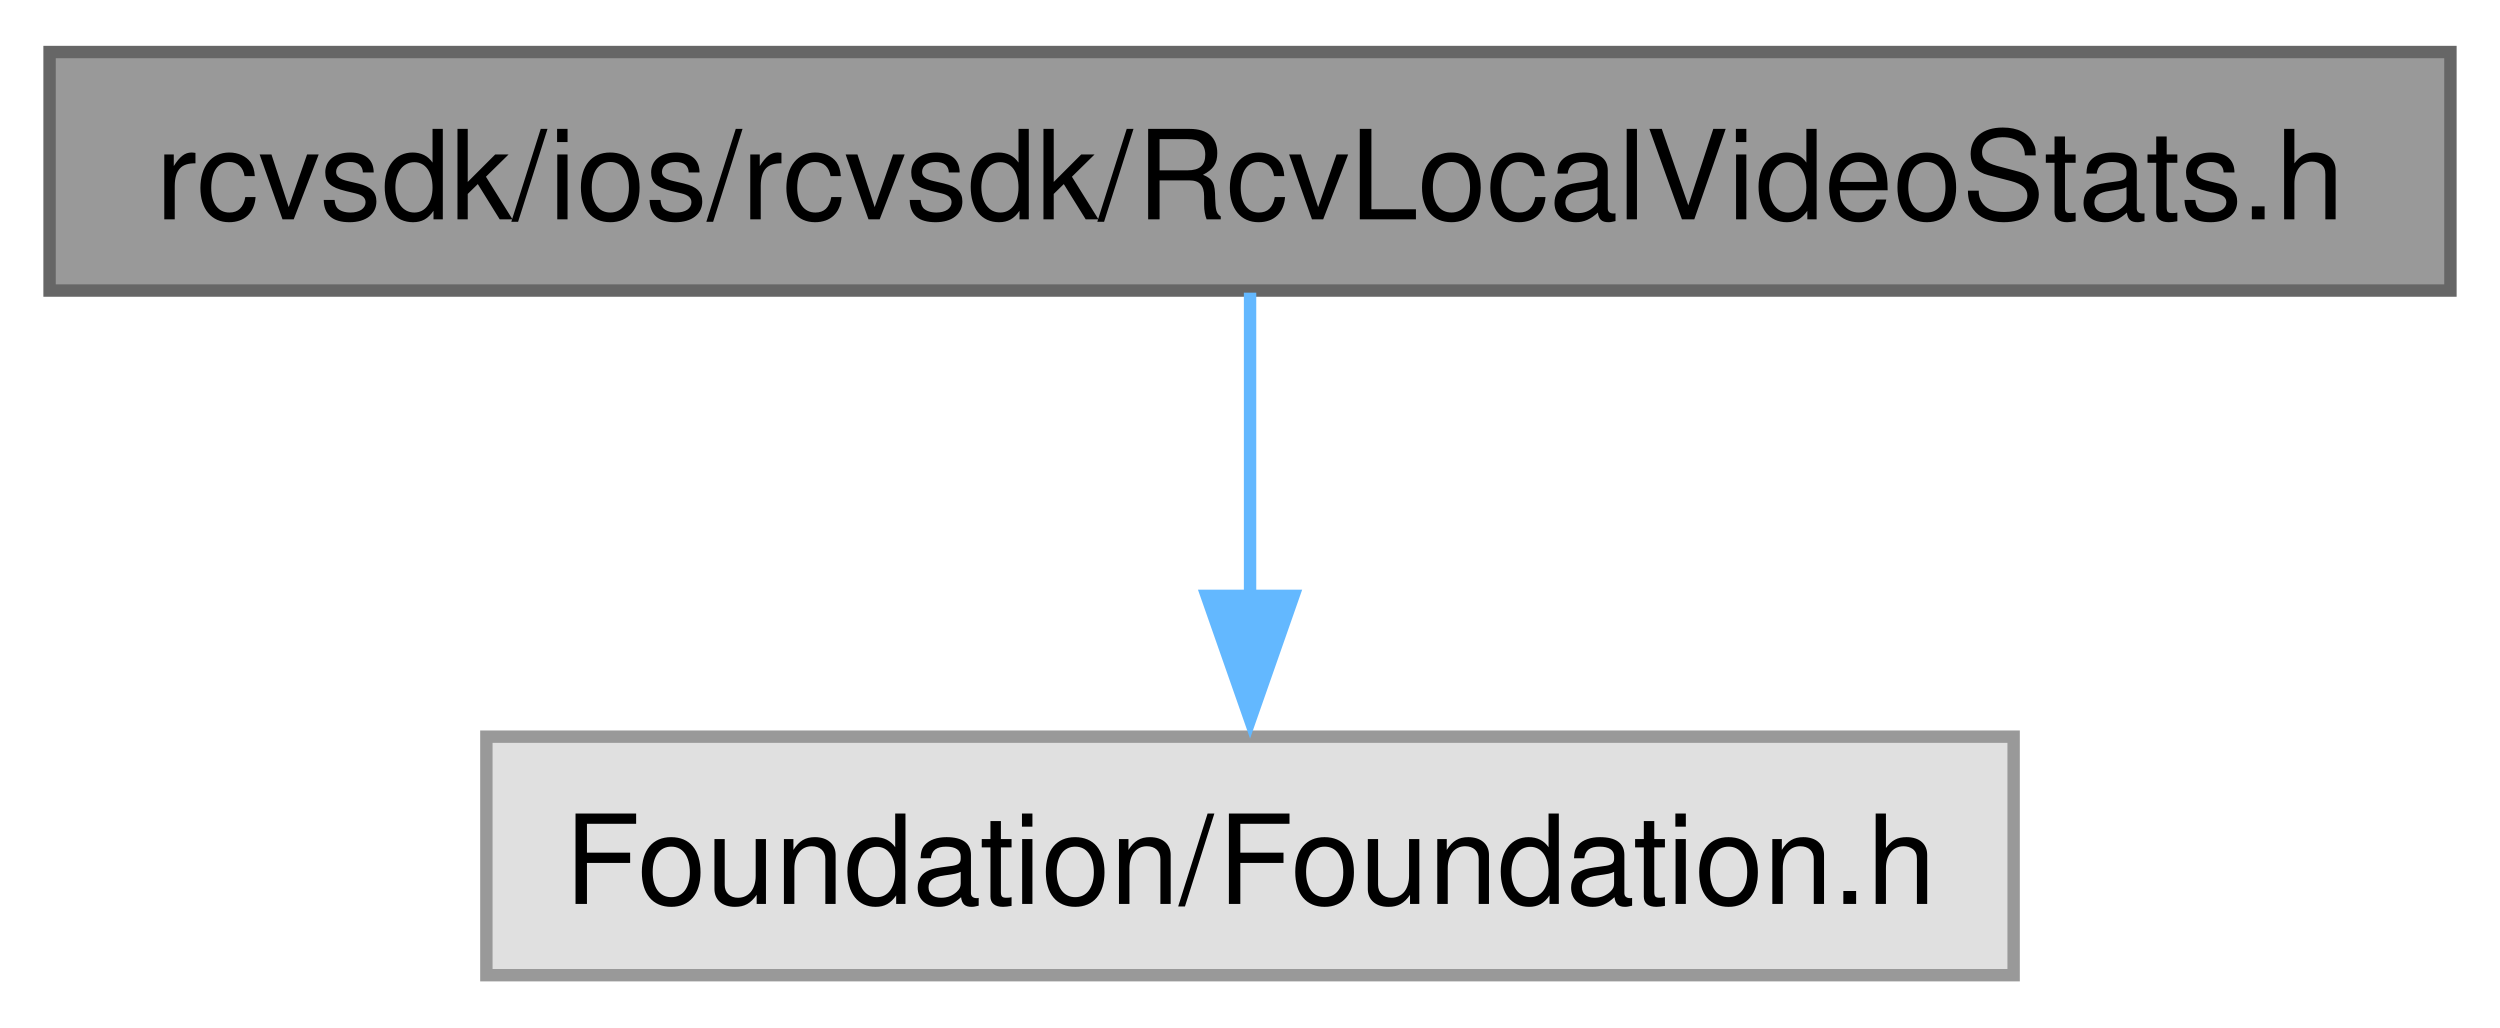
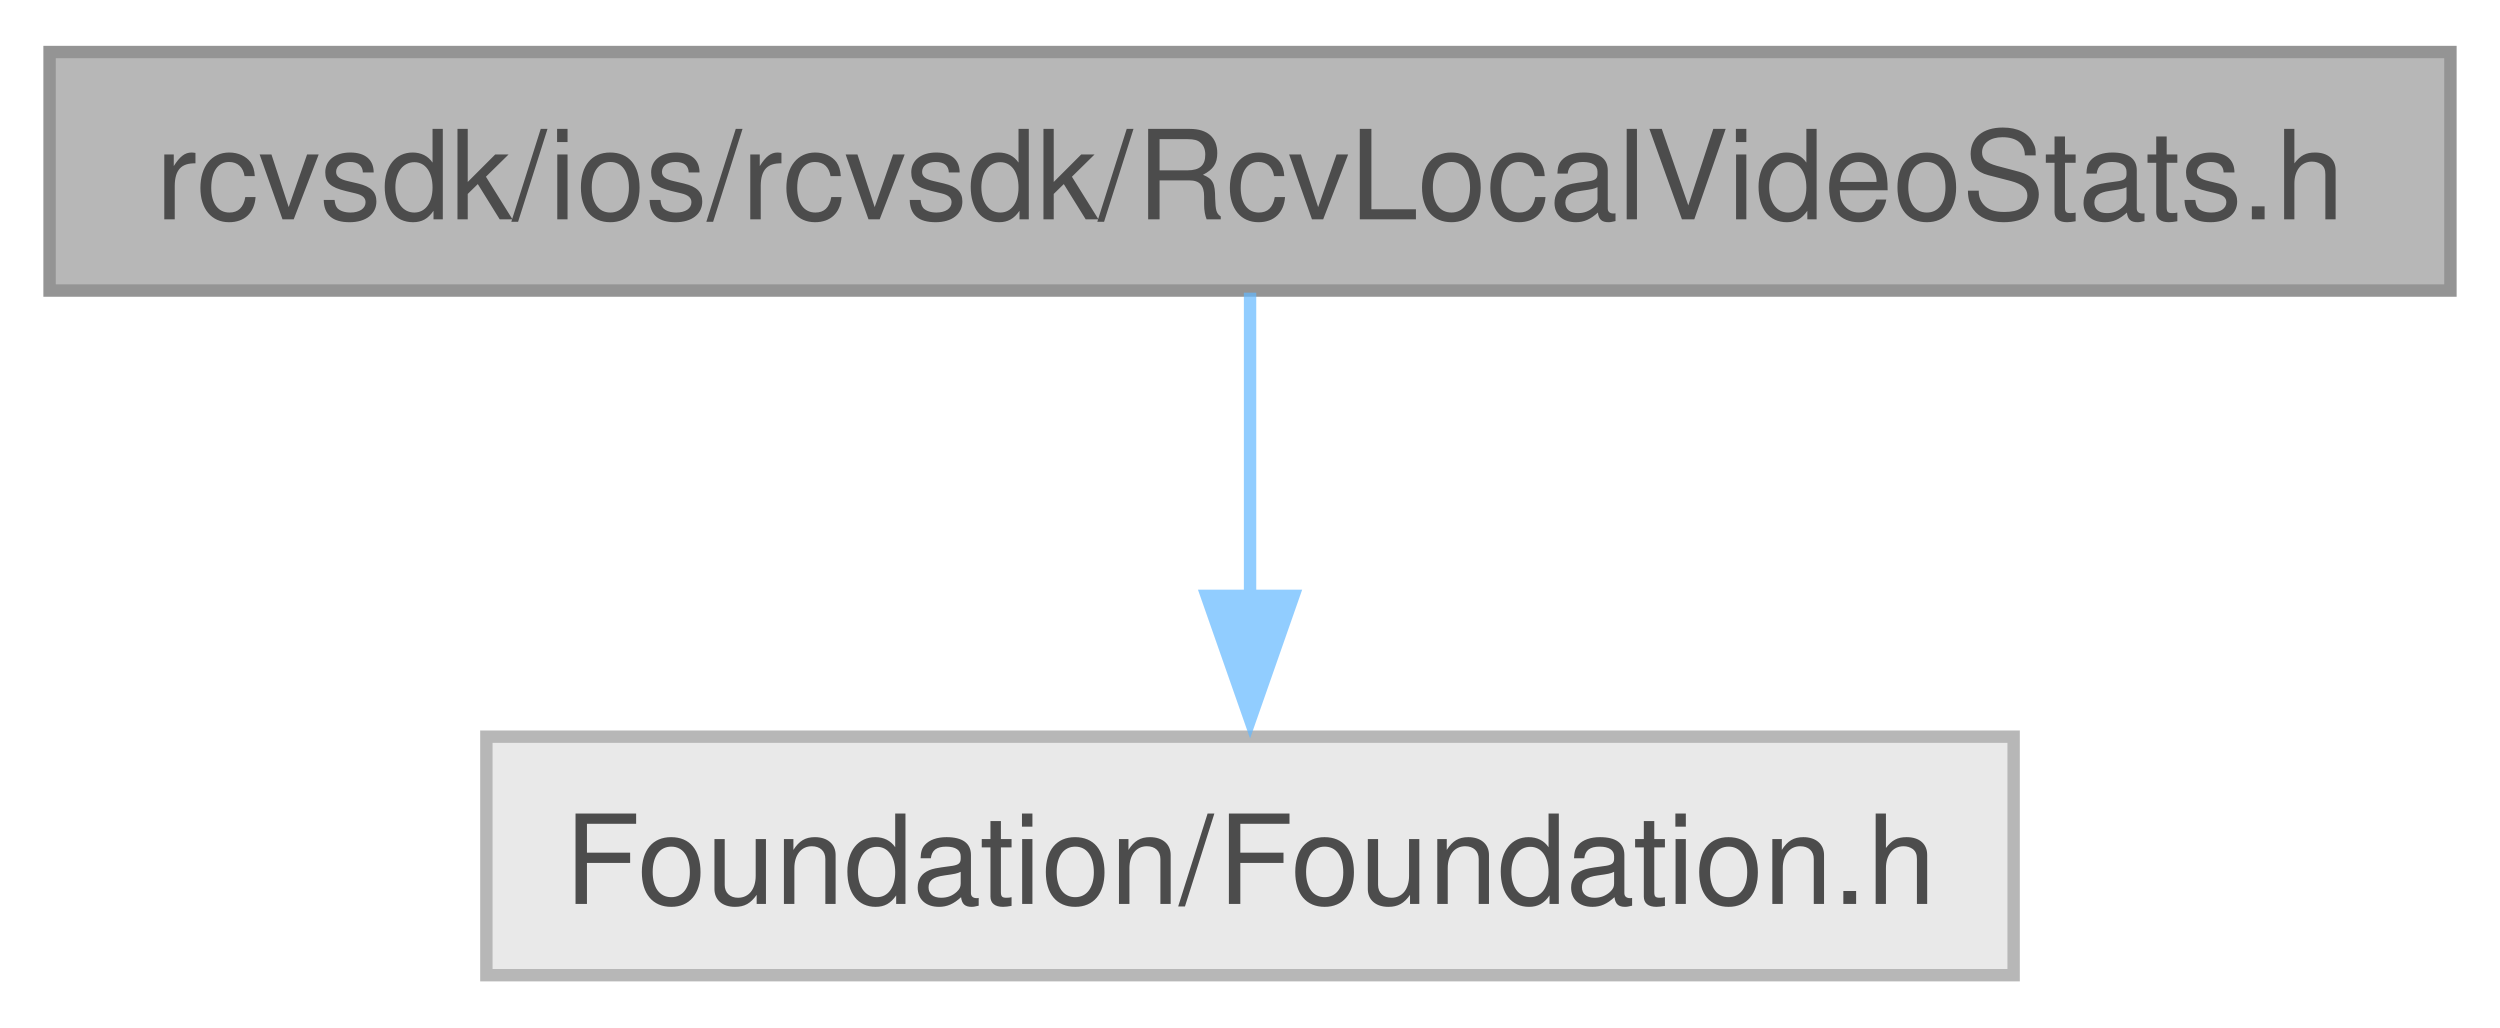
<svg xmlns="http://www.w3.org/2000/svg" xmlns:xlink="http://www.w3.org/1999/xlink" width="202pt" height="83pt" viewBox="0.00 0.00 201.75 82.50">
-   <g id="graph0" class="graph" transform="scale(1 1) rotate(0) translate(4 78.5)">
-     <g id="node1" class="node">
-       <g id="a_node1">
-         <a xlink:title=" ">
-           <polygon fill="#999999" stroke="#666666" points="193.75,-74.5 0,-74.5 0,-55.25 193.75,-55.25 193.75,-74.5" />
-           <text text-anchor="middle" x="96.88" y="-61" font-family="Helvetica,sans-Serif" font-size="10.00">rcvsdk/ios/rcvsdk/RcvLocalVideoStats.h</text>
-         </a>
+   <svg id="main" version="1.1" xml:space="preserve">
+     <style type="text/css">
+ .node, .edge {opacity: 0.7;}
+ .node.selected, .edge.selected {opacity: 1;}
+ .edge:hover path { stroke: red; }
+ .edge:hover polygon { stroke: red; fill: red; }
+ </style>
+     <svg id="graph" class="graph">
+       <g id="graph0" class="graph" transform="scale(1 1) rotate(0) translate(4 78.5)">
+         <g id="Node000001" class="node">
+           <g id="a_Node000001">
+             <a xlink:title=" ">
+               <polygon fill="#999999" stroke="#666666" points="193.75,-74.5 0,-74.5 0,-55.25 193.75,-55.25 193.75,-74.5" />
+               <text text-anchor="middle" x="96.88" y="-61" font-family="Helvetica,sans-Serif" font-size="10.00">rcvsdk/ios/rcvsdk/RcvLocalVideoStats.h</text>
+             </a>
+           </g>
+         </g>
+         <g id="Node000002" class="node">
+           <g id="a_Node000002">
+             <a xlink:title=" ">
+               <polygon fill="#e0e0e0" stroke="#999999" points="158.5,-19.25 35.25,-19.25 35.25,0 158.5,0 158.5,-19.25" />
+               <text text-anchor="middle" x="96.88" y="-5.75" font-family="Helvetica,sans-Serif" font-size="10.00">Foundation/Foundation.h</text>
+             </a>
+           </g>
+         </g>
+         <g id="edge1_Node000001_Node000002" class="edge">
+           <g id="a_edge1_Node000001_Node000002">
+             <a xlink:title=" ">
+               <path fill="none" stroke="#63b8ff" d="M96.88,-55.08C96.88,-48.42 96.88,-38.99 96.88,-30.53" />
+               <polygon fill="#63b8ff" stroke="#63b8ff" points="100.38,-30.61 96.88,-20.61 93.38,-30.61 100.38,-30.61" />
+             </a>
+           </g>
+         </g>
      </g>
-     </g>
-     <g id="node2" class="node">
-       <g id="a_node2">
-         <a xlink:title=" ">
-           <polygon fill="#e0e0e0" stroke="#999999" points="158.5,-19.25 35.25,-19.25 35.25,0 158.5,0 158.5,-19.25" />
-           <text text-anchor="middle" x="96.88" y="-5.75" font-family="Helvetica,sans-Serif" font-size="10.00">Foundation/Foundation.h</text>
-         </a>
-       </g>
-     </g>
-     <g id="edge1" class="edge">
-       <path fill="none" stroke="#63b8ff" d="M96.88,-55.08C96.88,-48.42 96.88,-38.99 96.88,-30.53" />
-       <polygon fill="#63b8ff" stroke="#63b8ff" points="100.38,-30.61 96.88,-20.61 93.38,-30.61 100.38,-30.61" />
-     </g>
-   </g>
+     </svg>
+   </svg>
+   <style type="text/css">
+ 
+ [data-mouse-over-selected='false'] { opacity: 0.7; }
+ [data-mouse-over-selected='true']  { opacity: 1.0; }
+ 
+ </style>
</svg>
